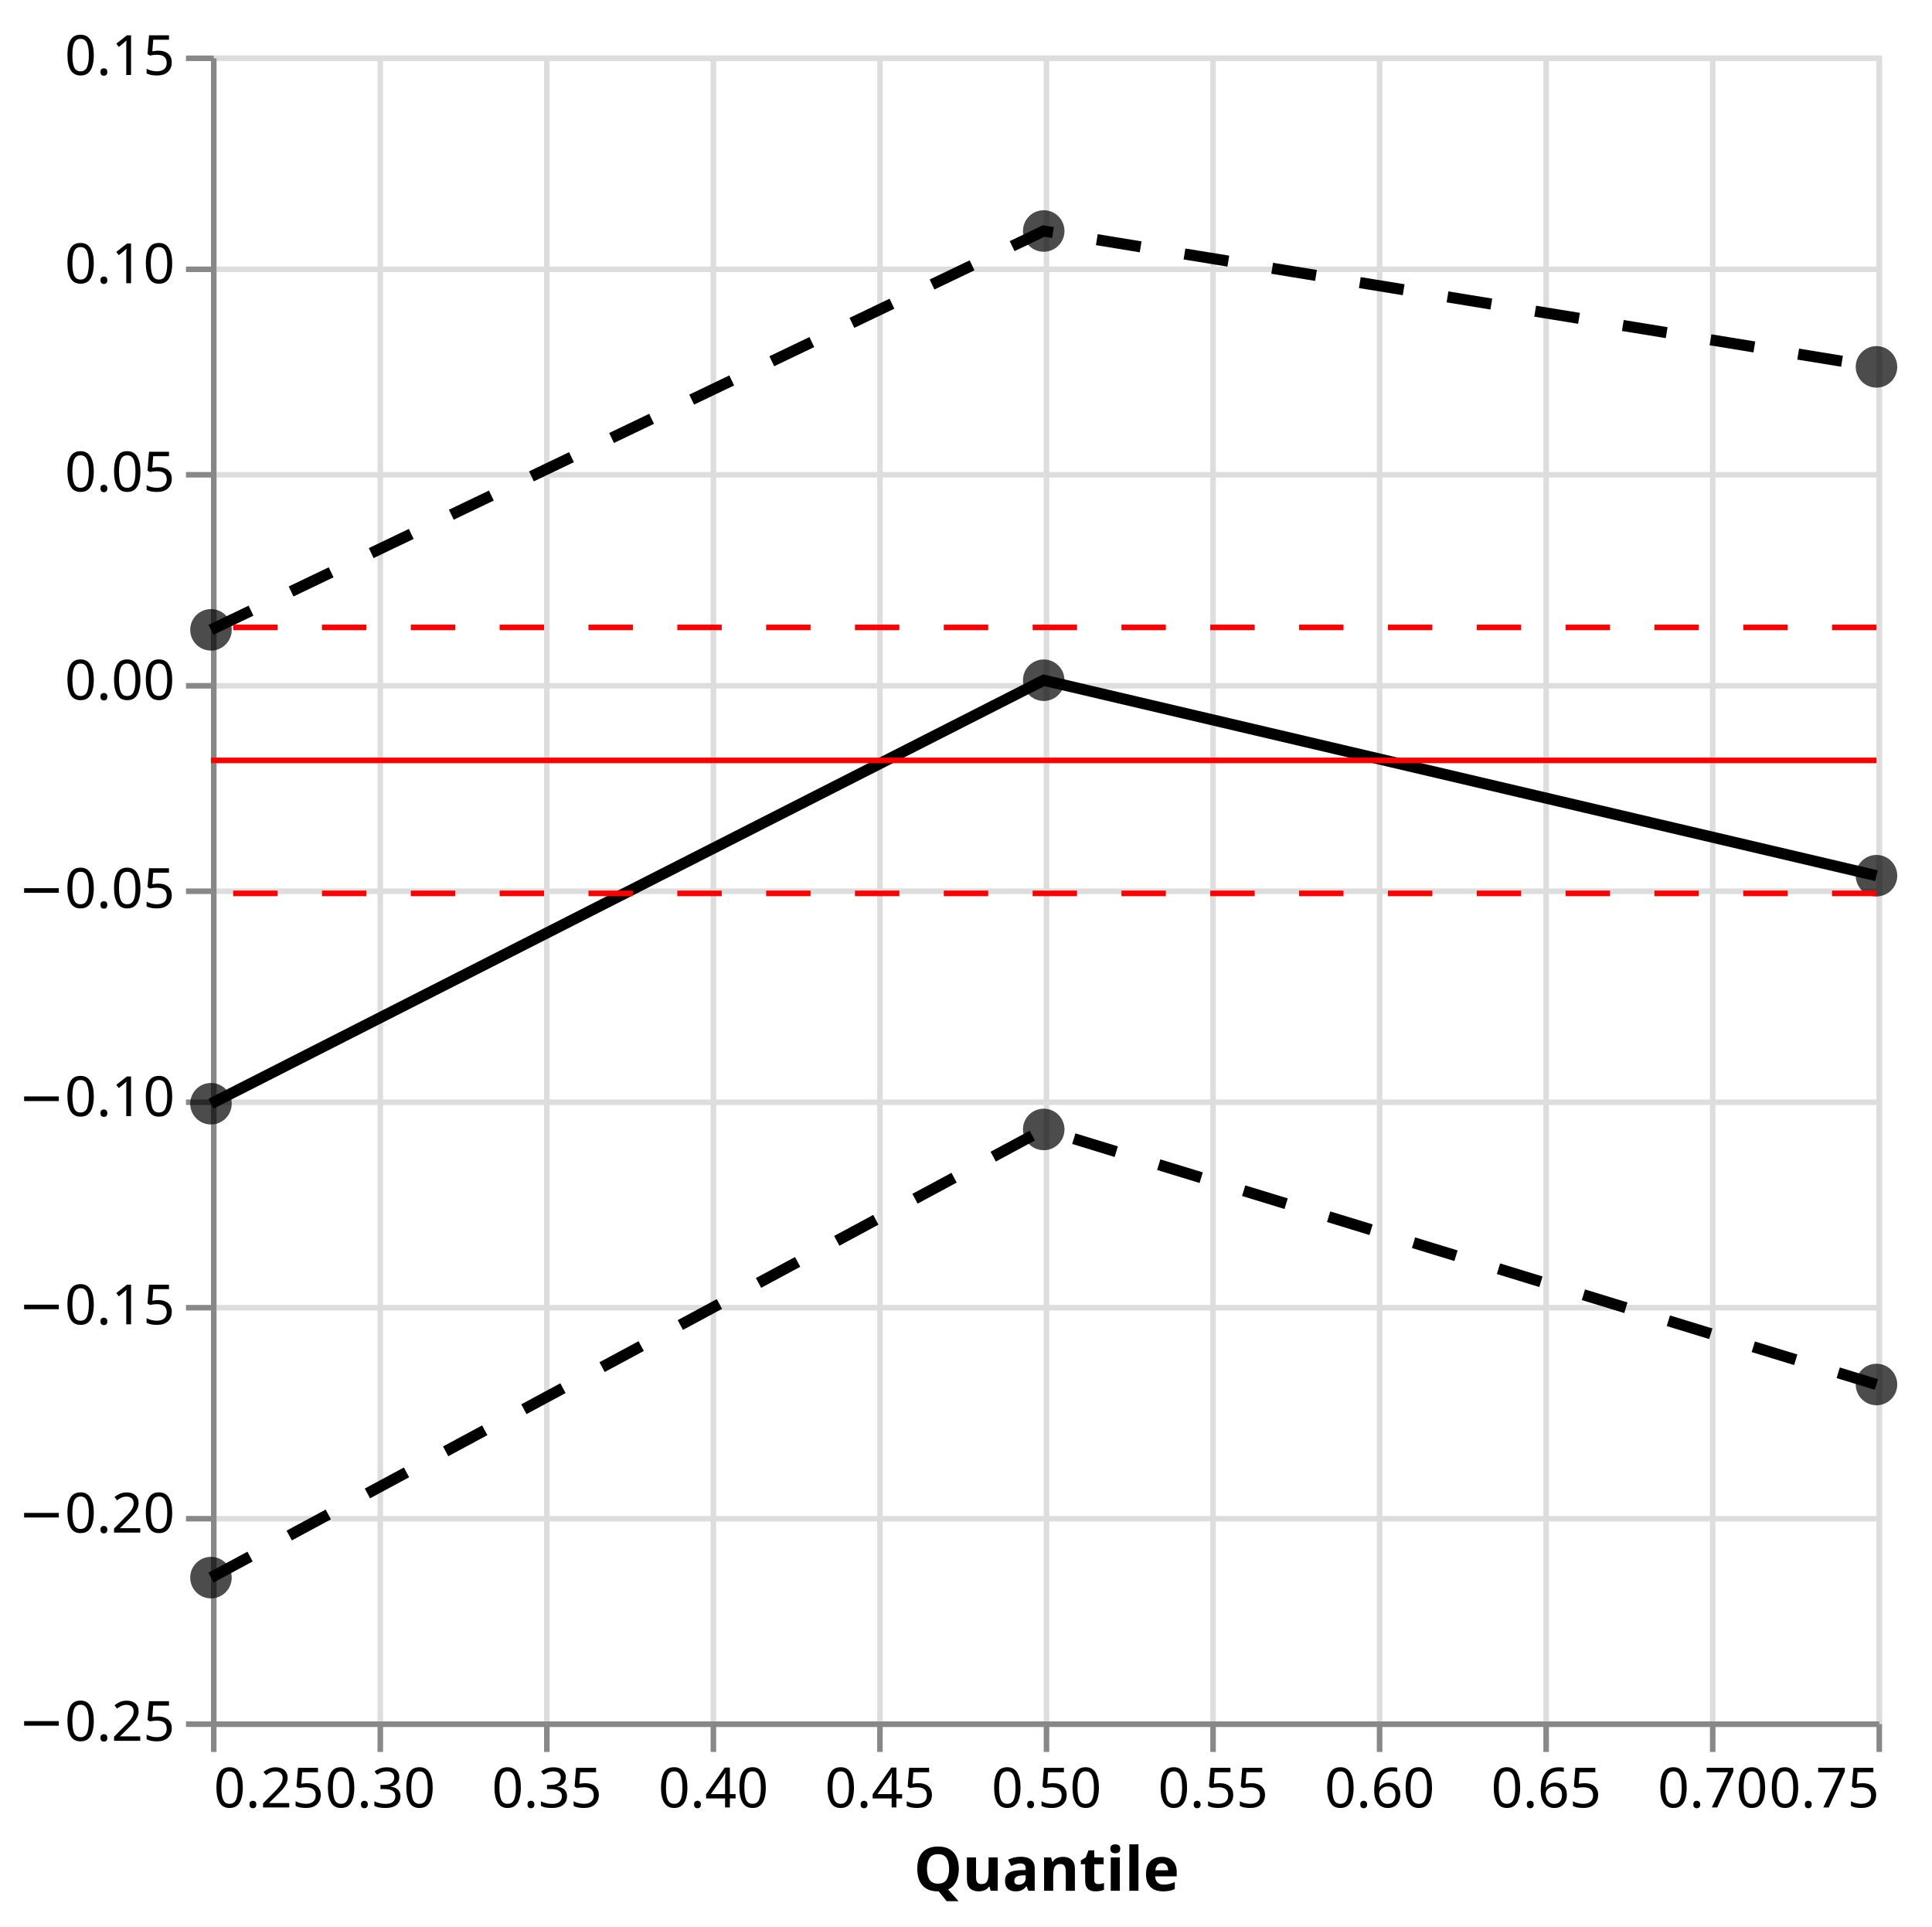
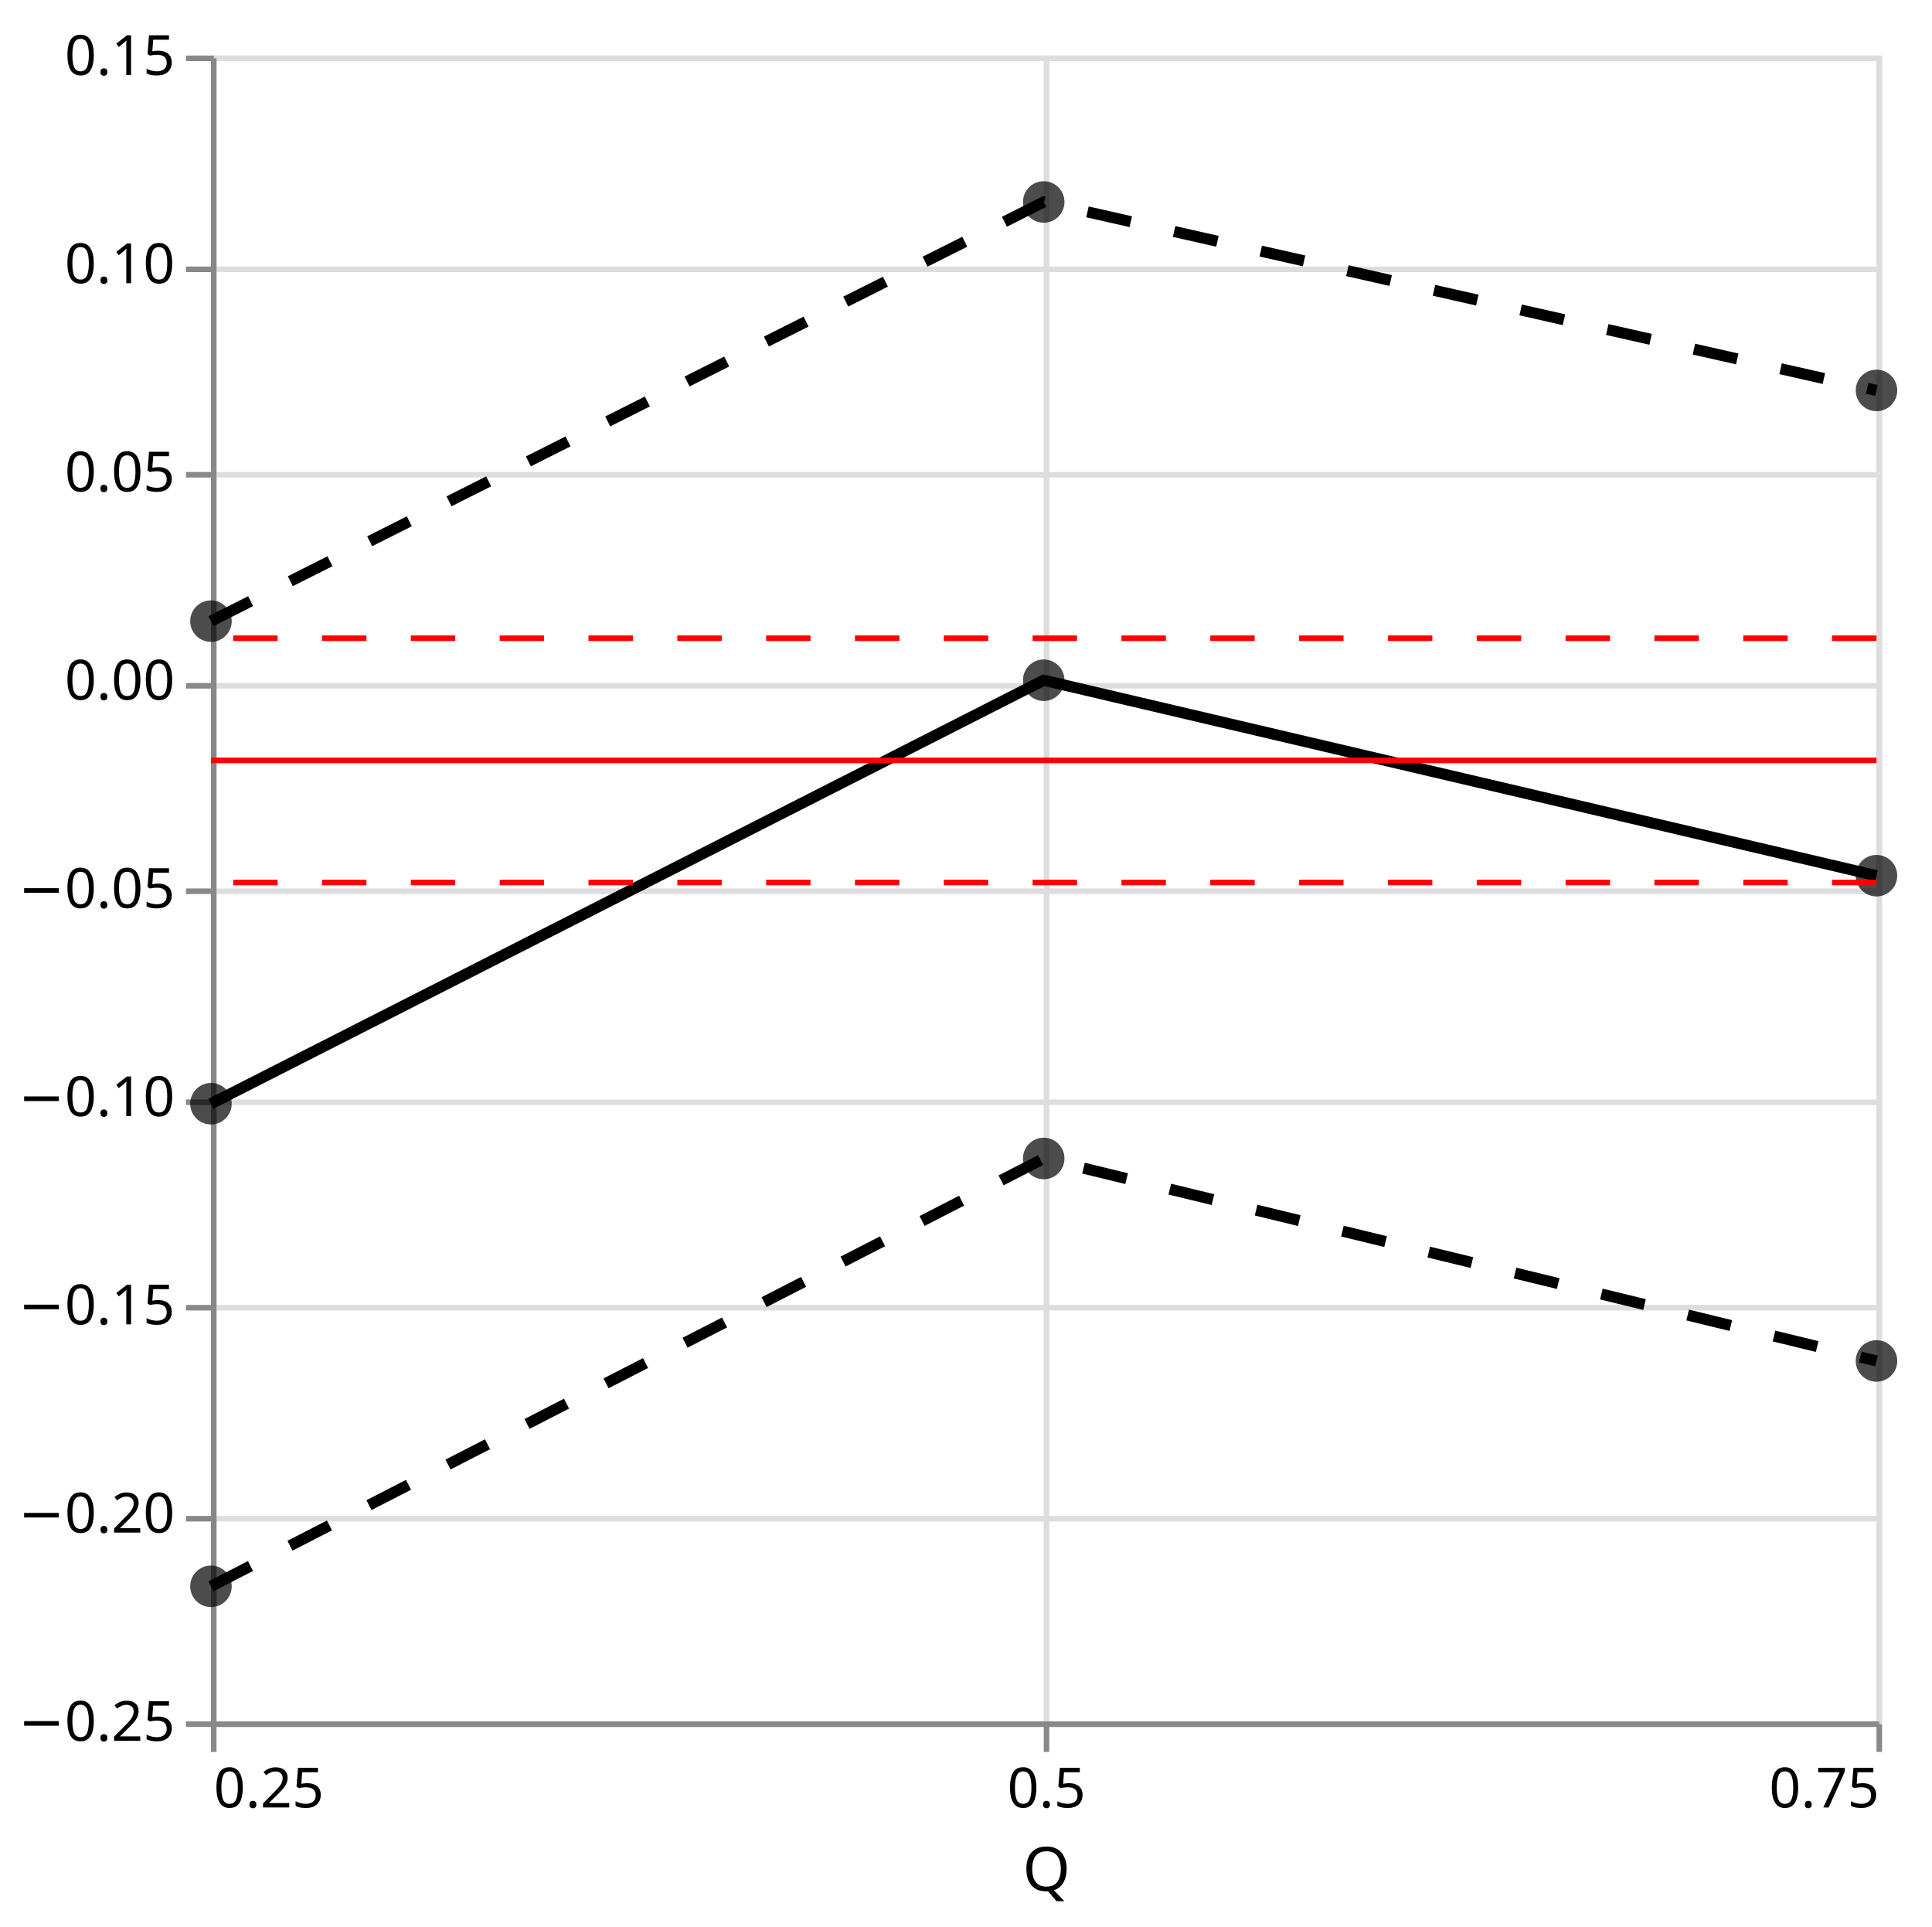
<svg xmlns="http://www.w3.org/2000/svg" version="1.1" class="marks" width="348" height="347" viewBox="0 0 348 347">
  <rect width="348" height="347" fill="white" />
  <g fill="none" stroke-miterlimit="10" transform="translate(38,10)">
    <g class="mark-group role-frame root" role="graphics-object" aria-roledescription="group mark container">
      <g transform="translate(0,0)">
        <path class="background" aria-hidden="true" d="M0.5,0.5h300v300h-300Z" stroke="#ddd" />
        <g>
          <g class="mark-group role-axis" aria-hidden="true">
            <g transform="translate(0.5,300.5)">
              <path class="background" aria-hidden="true" d="M0,0h0v0h0Z" pointer-events="none" />
              <g>
                <g class="mark-rule role-axis-grid" pointer-events="none">
                  <line transform="translate(0,-300)" x2="0" y2="300" stroke="#ddd" stroke-width="1" opacity="1" />
-                   <line transform="translate(30,-300)" x2="0" y2="300" stroke="#ddd" stroke-width="1" opacity="1" />
-                   <line transform="translate(60,-300)" x2="0" y2="300" stroke="#ddd" stroke-width="1" opacity="1" />
-                   <line transform="translate(90,-300)" x2="0" y2="300" stroke="#ddd" stroke-width="1" opacity="1" />
-                   <line transform="translate(120,-300)" x2="0" y2="300" stroke="#ddd" stroke-width="1" opacity="1" />
                  <line transform="translate(150,-300)" x2="0" y2="300" stroke="#ddd" stroke-width="1" opacity="1" />
-                   <line transform="translate(180,-300)" x2="0" y2="300" stroke="#ddd" stroke-width="1" opacity="1" />
-                   <line transform="translate(210,-300)" x2="0" y2="300" stroke="#ddd" stroke-width="1" opacity="1" />
-                   <line transform="translate(240,-300)" x2="0" y2="300" stroke="#ddd" stroke-width="1" opacity="1" />
-                   <line transform="translate(270,-300)" x2="0" y2="300" stroke="#ddd" stroke-width="1" opacity="1" />
                  <line transform="translate(300,-300)" x2="0" y2="300" stroke="#ddd" stroke-width="1" opacity="1" />
                </g>
              </g>
              <path class="foreground" aria-hidden="true" d="" pointer-events="none" display="none" />
            </g>
          </g>
          <g class="mark-group role-axis" aria-hidden="true">
            <g transform="translate(0.5,0.5)">
              <path class="background" aria-hidden="true" d="M0,0h0v0h0Z" pointer-events="none" />
              <g>
                <g class="mark-rule role-axis-grid" pointer-events="none">
                  <line transform="translate(0,300)" x2="300" y2="0" stroke="#ddd" stroke-width="1" opacity="1" />
                  <line transform="translate(0,263)" x2="300" y2="0" stroke="#ddd" stroke-width="1" opacity="1" />
                  <line transform="translate(0,225)" x2="300" y2="0" stroke="#ddd" stroke-width="1" opacity="1" />
                  <line transform="translate(0,188)" x2="300" y2="0" stroke="#ddd" stroke-width="1" opacity="1" />
                  <line transform="translate(0,150)" x2="300" y2="0" stroke="#ddd" stroke-width="1" opacity="1" />
                  <line transform="translate(0,113)" x2="300" y2="0" stroke="#ddd" stroke-width="1" opacity="1" />
                  <line transform="translate(0,75)" x2="300" y2="0" stroke="#ddd" stroke-width="1" opacity="1" />
                  <line transform="translate(0,38)" x2="300" y2="0" stroke="#ddd" stroke-width="1" opacity="1" />
                  <line transform="translate(0,0)" x2="300" y2="0" stroke="#ddd" stroke-width="1" opacity="1" />
                </g>
              </g>
              <path class="foreground" aria-hidden="true" d="" pointer-events="none" display="none" />
            </g>
          </g>
-           <g class="mark-group role-axis" role="graphics-symbol" aria-roledescription="axis" aria-label="X-axis titled 'Quantile' for a linear scale with values from 0.3 to 0.8">
+           <g class="mark-group role-axis" role="graphics-symbol" aria-roledescription="axis" aria-label="X-axis titled 'Q' for a linear scale with values from 0.25 to 0.75">
            <g transform="translate(0.5,300.5)">
              <path class="background" aria-hidden="true" d="M0,0h0v0h0Z" pointer-events="none" />
              <g>
                <g class="mark-rule role-axis-tick" pointer-events="none">
                  <line transform="translate(0,0)" x2="0" y2="5" stroke="#888" stroke-width="1" opacity="1" />
-                   <line transform="translate(30,0)" x2="0" y2="5" stroke="#888" stroke-width="1" opacity="1" />
-                   <line transform="translate(60,0)" x2="0" y2="5" stroke="#888" stroke-width="1" opacity="1" />
-                   <line transform="translate(90,0)" x2="0" y2="5" stroke="#888" stroke-width="1" opacity="1" />
-                   <line transform="translate(120,0)" x2="0" y2="5" stroke="#888" stroke-width="1" opacity="1" />
                  <line transform="translate(150,0)" x2="0" y2="5" stroke="#888" stroke-width="1" opacity="1" />
-                   <line transform="translate(180,0)" x2="0" y2="5" stroke="#888" stroke-width="1" opacity="1" />
-                   <line transform="translate(210,0)" x2="0" y2="5" stroke="#888" stroke-width="1" opacity="1" />
-                   <line transform="translate(240,0)" x2="0" y2="5" stroke="#888" stroke-width="1" opacity="1" />
-                   <line transform="translate(270,0)" x2="0" y2="5" stroke="#888" stroke-width="1" opacity="1" />
                  <line transform="translate(300,0)" x2="0" y2="5" stroke="#888" stroke-width="1" opacity="1" />
                </g>
                <g class="mark-text role-axis-label" pointer-events="none">
                  <text text-anchor="start" transform="translate(0,15)" font-family="sans-serif" font-size="10px" fill="#000" opacity="1">0.25</text>
-                   <text text-anchor="middle" transform="translate(30,15)" font-family="sans-serif" font-size="10px" fill="#000" opacity="1">0.30</text>
-                   <text text-anchor="middle" transform="translate(60,15)" font-family="sans-serif" font-size="10px" fill="#000" opacity="1">0.35</text>
-                   <text text-anchor="middle" transform="translate(90,15)" font-family="sans-serif" font-size="10px" fill="#000" opacity="1">0.40</text>
-                   <text text-anchor="middle" transform="translate(120,15)" font-family="sans-serif" font-size="10px" fill="#000" opacity="1">0.45</text>
-                   <text text-anchor="middle" transform="translate(150,15)" font-family="sans-serif" font-size="10px" fill="#000" opacity="1">0.50</text>
-                   <text text-anchor="middle" transform="translate(180,15)" font-family="sans-serif" font-size="10px" fill="#000" opacity="1">0.55</text>
-                   <text text-anchor="middle" transform="translate(210,15)" font-family="sans-serif" font-size="10px" fill="#000" opacity="1">0.60</text>
-                   <text text-anchor="middle" transform="translate(240,15)" font-family="sans-serif" font-size="10px" fill="#000" opacity="1">0.65</text>
-                   <text text-anchor="middle" transform="translate(270,15)" font-family="sans-serif" font-size="10px" fill="#000" opacity="1">0.70</text>
+                   <text text-anchor="middle" transform="translate(150,15)" font-family="sans-serif" font-size="10px" fill="#000" opacity="1">0.5</text>
                  <text text-anchor="end" transform="translate(300,15)" font-family="sans-serif" font-size="10px" fill="#000" opacity="1">0.75</text>
                </g>
                <g class="mark-rule role-axis-domain" pointer-events="none">
                  <line transform="translate(0,0)" x2="300" y2="0" stroke="#888" stroke-width="1" opacity="1" />
                </g>
                <g class="mark-text role-axis-title" pointer-events="none">
-                   <text text-anchor="middle" transform="translate(150,30)" font-family="sans-serif" font-size="11px" font-weight="bold" fill="#000" opacity="1">Quantile</text>
+                   <text text-anchor="middle" transform="translate(150,30)" font-family="sans-serif" font-size="11px" font-weight="normal" fill="#000" opacity="1">Q</text>
                </g>
              </g>
              <path class="foreground" aria-hidden="true" d="" pointer-events="none" display="none" />
            </g>
          </g>
          <g class="mark-group role-axis" role="graphics-symbol" aria-roledescription="axis" aria-label="Y-axis for a linear scale with values from −0.3 to 0.1">
            <g transform="translate(0.5,0.5)">
              <path class="background" aria-hidden="true" d="M0,0h0v0h0Z" pointer-events="none" />
              <g>
                <g class="mark-rule role-axis-tick" pointer-events="none">
                  <line transform="translate(0,300)" x2="-5" y2="0" stroke="#888" stroke-width="1" opacity="1" />
                  <line transform="translate(0,263)" x2="-5" y2="0" stroke="#888" stroke-width="1" opacity="1" />
                  <line transform="translate(0,225)" x2="-5" y2="0" stroke="#888" stroke-width="1" opacity="1" />
                  <line transform="translate(0,188)" x2="-5" y2="0" stroke="#888" stroke-width="1" opacity="1" />
                  <line transform="translate(0,150)" x2="-5" y2="0" stroke="#888" stroke-width="1" opacity="1" />
                  <line transform="translate(0,113)" x2="-5" y2="0" stroke="#888" stroke-width="1" opacity="1" />
                  <line transform="translate(0,75)" x2="-5" y2="0" stroke="#888" stroke-width="1" opacity="1" />
                  <line transform="translate(0,38)" x2="-5" y2="0" stroke="#888" stroke-width="1" opacity="1" />
                  <line transform="translate(0,0)" x2="-5" y2="0" stroke="#888" stroke-width="1" opacity="1" />
                </g>
                <g class="mark-text role-axis-label" pointer-events="none">
                  <text text-anchor="end" transform="translate(-7,303)" font-family="sans-serif" font-size="10px" fill="#000" opacity="1">−0.25</text>
                  <text text-anchor="end" transform="translate(-7,265.5)" font-family="sans-serif" font-size="10px" fill="#000" opacity="1">−0.20</text>
                  <text text-anchor="end" transform="translate(-7,228)" font-family="sans-serif" font-size="10px" fill="#000" opacity="1">−0.15</text>
                  <text text-anchor="end" transform="translate(-7,190.5)" font-family="sans-serif" font-size="10px" fill="#000" opacity="1">−0.10</text>
                  <text text-anchor="end" transform="translate(-7,153)" font-family="sans-serif" font-size="10px" fill="#000" opacity="1">−0.05</text>
                  <text text-anchor="end" transform="translate(-7,115.5)" font-family="sans-serif" font-size="10px" fill="#000" opacity="1">0.00</text>
                  <text text-anchor="end" transform="translate(-7,78)" font-family="sans-serif" font-size="10px" fill="#000" opacity="1">0.05</text>
                  <text text-anchor="end" transform="translate(-7,40.5)" font-family="sans-serif" font-size="10px" fill="#000" opacity="1">0.10</text>
                  <text text-anchor="end" transform="translate(-7,3)" font-family="sans-serif" font-size="10px" fill="#000" opacity="1">0.15</text>
                </g>
                <g class="mark-rule role-axis-domain" pointer-events="none">
                  <line transform="translate(0,300)" x2="0" y2="-300" stroke="#888" stroke-width="1" opacity="1" />
                </g>
              </g>
              <path class="foreground" aria-hidden="true" d="" pointer-events="none" display="none" />
            </g>
          </g>
          <g class="mark-line role-mark layer_0_layer_0_marks" role="graphics-object" aria-roledescription="line mark container">
-             <path aria-label="Quantile: 0.25; effect: −0.101687570142" role="graphics-symbol" aria-roledescription="line mark" d="M0,188.766L150,112.5L300,147.7" stroke="black" stroke-width="2" stroke-dasharray="1,0" />
+             <path aria-label="q: 0.25; effect: −0.101687570142" role="graphics-symbol" aria-roledescription="line mark" d="M0,188.766L150,112.5L300,147.7" stroke="black" stroke-width="2" stroke-dasharray="1,0" />
          </g>
          <g class="mark-symbol role-mark layer_0_layer_1_marks" role="graphics-object" aria-roledescription="symbol mark container">
-             <path aria-label="Quantile: 0.25; effect: −0.101687570142" role="graphics-symbol" aria-roledescription="point" transform="translate(0,188.7657)" d="M2.739,0A2.739,2.739,0,1,1,-2.739,0A2.739,2.739,0,1,1,2.739,0" fill="black" stroke="black" stroke-width="2" opacity="0.7" />
-             <path aria-label="Quantile: 0.5; effect: 0" role="graphics-symbol" aria-roledescription="point" transform="translate(150,112.5)" d="M2.739,0A2.739,2.739,0,1,1,-2.739,0A2.739,2.739,0,1,1,2.739,0" fill="black" stroke="black" stroke-width="2" opacity="0.7" />
-             <path aria-label="Quantile: 0.75; effect: −0.0469327246811" role="graphics-symbol" aria-roledescription="point" transform="translate(300,147.6995)" d="M2.739,0A2.739,2.739,0,1,1,-2.739,0A2.739,2.739,0,1,1,2.739,0" fill="black" stroke="black" stroke-width="2" opacity="0.7" />
+             <path aria-label="q: 0.25; effect: −0.101687570142" role="graphics-symbol" aria-roledescription="point" transform="translate(0,188.7657)" d="M2.739,0A2.739,2.739,0,1,1,-2.739,0A2.739,2.739,0,1,1,2.739,0" fill="black" stroke="black" stroke-width="2" opacity="0.7" />
+             <path aria-label="q: 0.5; effect: 0" role="graphics-symbol" aria-roledescription="point" transform="translate(150,112.5)" d="M2.739,0A2.739,2.739,0,1,1,-2.739,0A2.739,2.739,0,1,1,2.739,0" fill="black" stroke="black" stroke-width="2" opacity="0.7" />
+             <path aria-label="q: 0.75; effect: −0.0469327246811" role="graphics-symbol" aria-roledescription="point" transform="translate(300,147.6995)" d="M2.739,0A2.739,2.739,0,1,1,-2.739,0A2.739,2.739,0,1,1,2.739,0" fill="black" stroke="black" stroke-width="2" opacity="0.7" />
          </g>
          <g class="mark-line role-mark layer_0_layer_2_marks" role="graphics-object" aria-roledescription="line mark container">
-             <path aria-label="Quantile: 0.25; ci_ub: 0.0121001547448" role="graphics-symbol" aria-roledescription="line mark" d="M0,103.425L150,31.601L300,56.07" stroke="black" stroke-width="2" stroke-dasharray="8,8" />
+             <path aria-label="q: 0.25; ci_ub: 0.0141883970059" role="graphics-symbol" aria-roledescription="line mark" d="M0,101.859L150,26.374L300,60.312" stroke="black" stroke-width="2" stroke-dasharray="8,8" />
          </g>
          <g class="mark-symbol role-mark layer_0_layer_3_marks" role="graphics-object" aria-roledescription="symbol mark container">
-             <path aria-label="Quantile: 0.25; ci_ub: 0.0121001547448" role="graphics-symbol" aria-roledescription="point" transform="translate(0,103.4249)" d="M2.739,0A2.739,2.739,0,1,1,-2.739,0A2.739,2.739,0,1,1,2.739,0" fill="black" stroke="black" stroke-width="2" opacity="0.7" />
-             <path aria-label="Quantile: 0.5; ci_ub: 0.107864851467" role="graphics-symbol" aria-roledescription="point" transform="translate(150,31.60136)" d="M2.739,0A2.739,2.739,0,1,1,-2.739,0A2.739,2.739,0,1,1,2.739,0" fill="black" stroke="black" stroke-width="2" opacity="0.7" />
-             <path aria-label="Quantile: 0.75; ci_ub: 0.0752397808213" role="graphics-symbol" aria-roledescription="point" transform="translate(300,56.07016)" d="M2.739,0A2.739,2.739,0,1,1,-2.739,0A2.739,2.739,0,1,1,2.739,0" fill="black" stroke="black" stroke-width="2" opacity="0.7" />
+             <path aria-label="q: 0.25; ci_ub: 0.0141883970059" role="graphics-symbol" aria-roledescription="point" transform="translate(0,101.8587)" d="M2.739,0A2.739,2.739,0,1,1,-2.739,0A2.739,2.739,0,1,1,2.739,0" fill="black" stroke="black" stroke-width="2" opacity="0.7" />
+             <path aria-label="q: 0.5; ci_ub: 0.114834052877" role="graphics-symbol" aria-roledescription="point" transform="translate(150,26.37446)" d="M2.739,0A2.739,2.739,0,1,1,-2.739,0A2.739,2.739,0,1,1,2.739,0" fill="black" stroke="black" stroke-width="2" opacity="0.7" />
+             <path aria-label="q: 0.75; ci_ub: 0.0695834128765" role="graphics-symbol" aria-roledescription="point" transform="translate(300,60.31244)" d="M2.739,0A2.739,2.739,0,1,1,-2.739,0A2.739,2.739,0,1,1,2.739,0" fill="black" stroke="black" stroke-width="2" opacity="0.7" />
          </g>
          <g class="mark-line role-mark layer_0_layer_4_marks" role="graphics-object" aria-roledescription="line mark container">
-             <path aria-label="Quantile: 0.25; ci_lb: −0.21547529503" role="graphics-symbol" aria-roledescription="line mark" d="M0,274.106L150,193.399L300,239.329" stroke="black" stroke-width="2" stroke-dasharray="8,8" />
+             <path aria-label="q: 0.25; ci_lb: −0.217563537291" role="graphics-symbol" aria-roledescription="line mark" d="M0,275.673L150,198.626L300,235.087" stroke="black" stroke-width="2" stroke-dasharray="8,8" />
          </g>
          <g class="mark-symbol role-mark layer_0_layer_5_marks" role="graphics-object" aria-roledescription="symbol mark container">
-             <path aria-label="Quantile: 0.25; ci_lb: −0.21547529503" role="graphics-symbol" aria-roledescription="point" transform="translate(0,274.1065)" d="M2.739,0A2.739,2.739,0,1,1,-2.739,0A2.739,2.739,0,1,1,2.739,0" fill="black" stroke="black" stroke-width="2" opacity="0.7" />
-             <path aria-label="Quantile: 0.5; ci_lb: −0.107864851467" role="graphics-symbol" aria-roledescription="point" transform="translate(150,193.3986)" d="M2.739,0A2.739,2.739,0,1,1,-2.739,0A2.739,2.739,0,1,1,2.739,0" fill="black" stroke="black" stroke-width="2" opacity="0.7" />
-             <path aria-label="Quantile: 0.75; ci_lb: −0.169105230183" role="graphics-symbol" aria-roledescription="point" transform="translate(300,239.3289)" d="M2.739,0A2.739,2.739,0,1,1,-2.739,0A2.739,2.739,0,1,1,2.739,0" fill="black" stroke="black" stroke-width="2" opacity="0.7" />
+             <path aria-label="q: 0.25; ci_lb: −0.217563537291" role="graphics-symbol" aria-roledescription="point" transform="translate(0,275.6727)" d="M2.739,0A2.739,2.739,0,1,1,-2.739,0A2.739,2.739,0,1,1,2.739,0" fill="black" stroke="black" stroke-width="2" opacity="0.7" />
+             <path aria-label="q: 0.5; ci_lb: −0.114834052877" role="graphics-symbol" aria-roledescription="point" transform="translate(150,198.6255)" d="M2.739,0A2.739,2.739,0,1,1,-2.739,0A2.739,2.739,0,1,1,2.739,0" fill="black" stroke="black" stroke-width="2" opacity="0.7" />
+             <path aria-label="q: 0.75; ci_lb: −0.163448862239" role="graphics-symbol" aria-roledescription="point" transform="translate(300,235.0866)" d="M2.739,0A2.739,2.739,0,1,1,-2.739,0A2.739,2.739,0,1,1,2.739,0" fill="black" stroke="black" stroke-width="2" opacity="0.7" />
          </g>
          <g class="mark-rule role-mark layer_1_layer_0_marks" role="graphics-object" aria-roledescription="rule mark container">
            <line aria-label="effect: −0.0192460291087" role="graphics-symbol" aria-roledescription="rule mark" transform="translate(300,126.9345)" x2="-300" y2="0" stroke="red" stroke-dasharray="1,0" />
          </g>
          <g class="mark-rule role-mark layer_1_layer_1_marks" role="graphics-object" aria-roledescription="rule mark container">
-             <line aria-label="ci_lb: −0.0511799830771" role="graphics-symbol" aria-roledescription="rule mark" transform="translate(300,150.885)" x2="-300" y2="0" stroke="red" stroke-dasharray="8,8" />
+             <line aria-label="ci_lb: −0.0485734317401" role="graphics-symbol" aria-roledescription="rule mark" transform="translate(300,148.9301)" x2="-300" y2="0" stroke="red" stroke-dasharray="8,8" />
          </g>
          <g class="mark-rule role-mark layer_1_layer_2_marks" role="graphics-object" aria-roledescription="rule mark container">
-             <line aria-label="ci_ub: 0.0126879248597" role="graphics-symbol" aria-roledescription="rule mark" transform="translate(300,102.9841)" x2="-300" y2="0" stroke="red" stroke-dasharray="8,8" />
+             <line aria-label="ci_ub: 0.0100813735227" role="graphics-symbol" aria-roledescription="rule mark" transform="translate(300,104.939)" x2="-300" y2="0" stroke="red" stroke-dasharray="8,8" />
          </g>
        </g>
        <path class="foreground" aria-hidden="true" d="" display="none" />
      </g>
    </g>
  </g>
</svg>
